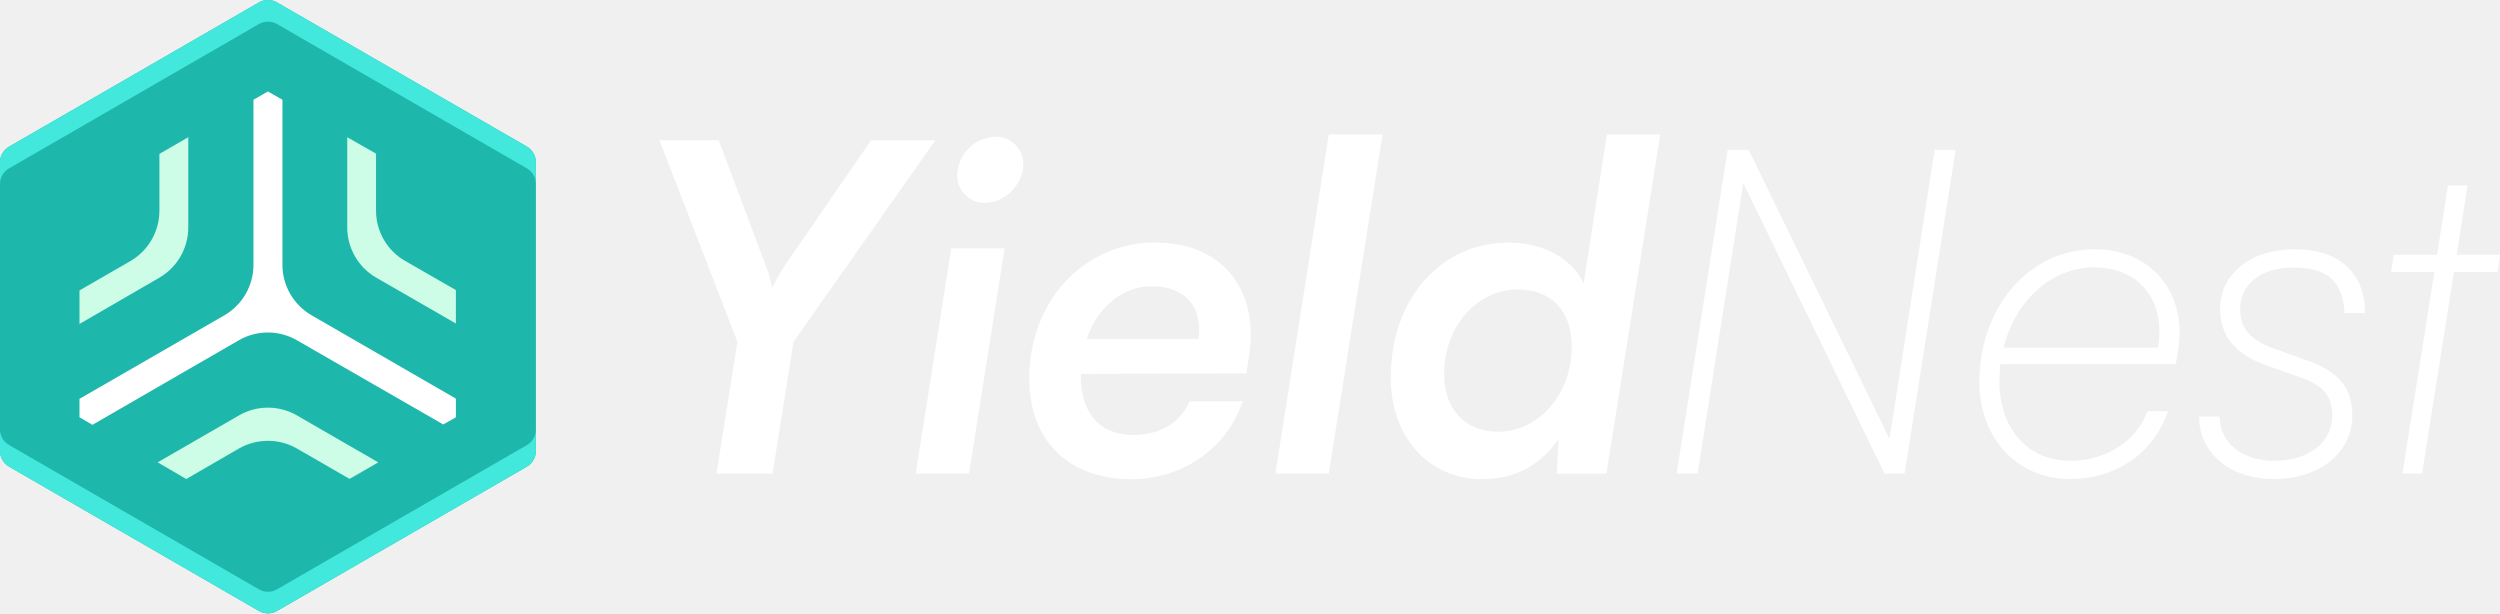
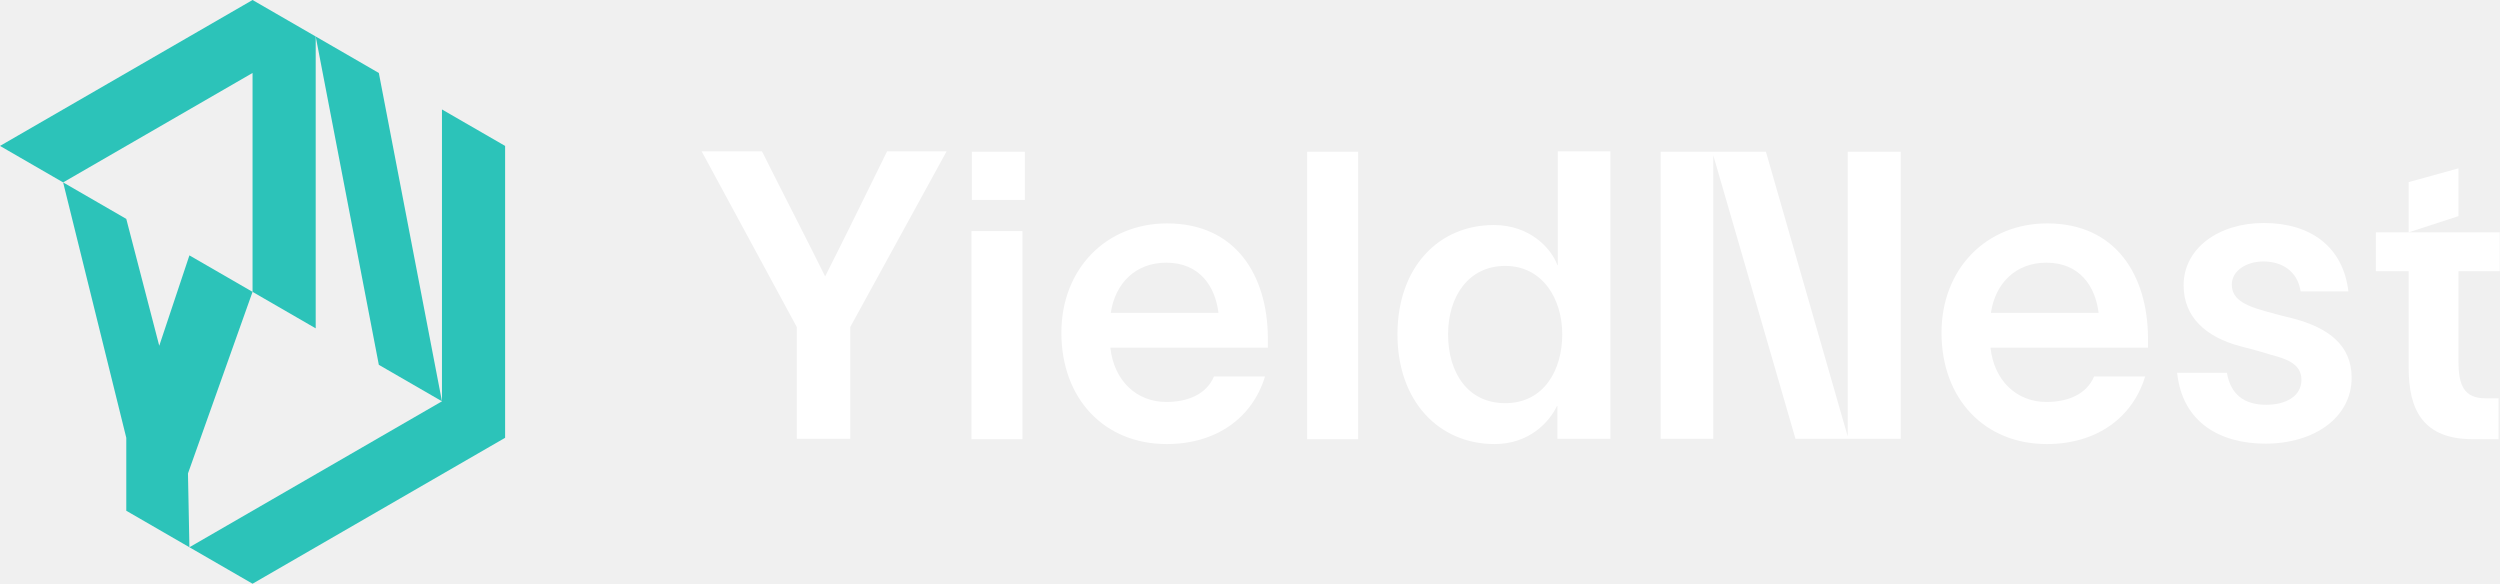
- <svg xmlns="http://www.w3.org/2000/svg" id="Layer_1" data-name="Layer 1" viewBox="0 0 920.57 225.87">
-   <defs>
-     <style>.cls-1{fill:#1db7ac;}.cls-2{fill:#42e8db;}.cls-3{fill:#cdfce7;}.cls-4{fill:#fff;}</style>
-   </defs>
-   <path class="cls-1" d="M194.06,54,102,.89a6.68,6.68,0,0,0-6.67,0L3.34,54A6.65,6.65,0,0,0,0,59.8V166.07a6.65,6.65,0,0,0,3.34,5.77l92,53.13a6.63,6.63,0,0,0,6.67,0l92-53.13a6.66,6.66,0,0,0,3.33-5.77V59.8A6.66,6.66,0,0,0,194.06,54Z" />
-   <path class="cls-2" d="M194.06,54,102,.89a6.68,6.68,0,0,0-6.67,0L3.34,54A6.65,6.65,0,0,0,0,59.8v7.94A6.65,6.65,0,0,1,3.34,62l92-53.14a6.68,6.68,0,0,1,6.67,0l92,53.14a6.66,6.66,0,0,1,3.33,5.77V59.8A6.66,6.66,0,0,0,194.06,54Z" />
-   <path class="cls-2" d="M3.34,171.84l92,53.13a6.63,6.63,0,0,0,6.67,0l92-53.13a6.66,6.66,0,0,0,3.33-5.77v-7.94a6.66,6.66,0,0,1-3.33,5.77L102,217a6.63,6.63,0,0,1-6.67,0l-92-53.13A6.65,6.65,0,0,1,0,158.13v7.94A6.65,6.65,0,0,0,3.34,171.84Z" />
-   <path class="cls-3" d="M69.33,50.52V83.73a21.39,21.39,0,0,1-10.71,18.56l-29.35,17V106.94L48,96.14a21.49,21.49,0,0,0,10.7-18.55V56.7l.48-.31Z" />
-   <path class="cls-3" d="M139.31,170.25l-3.47,2-2.5,1.45-4.65,2.63-19.3-11.14a21.53,21.53,0,0,0-21.46,0L68.58,176.39l-10.53-6.14L87.93,153a21.33,21.33,0,0,1,21.46,0l29.87,17.24Z" />
-   <path class="cls-4" d="M167.87,146.78v6.88l-4.65,2.64-53.88-31a21.43,21.43,0,0,0-21.41,0L34.05,156.43l-4.78-2.77v-6.8l53.35-30.75A21.5,21.5,0,0,0,93.33,97.55V36.74l5.31-3.07L104,36.74V97.5a21.47,21.47,0,0,0,10.75,18.61Z" />
-   <path class="cls-3" d="M167.87,106.81v12.32l-29.26-16.84a21.4,21.4,0,0,1-10.75-18.56V50.52l2.67,1.53,7.94,4.52v21A21.34,21.34,0,0,0,149.22,96.1Z" />
-   <path class="cls-4" d="M242.84,51.66h21.82l17,45.33a55.37,55.37,0,0,1,2.68,8.89A82.1,82.1,0,0,1,289.51,97l31.22-45.33h23.68l-52.21,74.2-7.73,48.52H263.82l7.73-48.52Z" />
-   <path class="cls-4" d="M350.28,91.45h19.65l-13.1,82.93H337.19Zm2.19-27a14.52,14.52,0,0,1,14.1-14.1,10,10,0,0,1,10.24,10.24c0,7.21-6.72,14.1-14.1,14.1A10,10,0,0,1,352.47,64.42Z" />
-   <path class="cls-4" d="M379,139.29c0-28.37,20.15-50,46.34-50,24.51,0,38.44,17,34.58,42l-1,6.21-60.94.17v.51c0,14.1,6.89,22,19.64,22,9.4,0,17-4.54,20.48-12.43h19.48c-5.71,17.3-22.16,28.71-41,28.71C393.43,176.39,379,162.29,379,139.29Zm21.15-14.44h41.13c1.85-11.75-5-19.47-17.12-19.47C413.24,105.38,404,113.27,400.14,124.85Z" />
-   <path class="cls-4" d="M469.65,174.38l19.64-124.9H509.1l-19.81,124.9Z" />
-   <path class="cls-4" d="M512.12,139c0-29.21,18.63-49.69,43.48-49.69,12.59,0,23.5,6,27.53,15.11l8.56-54.89h19.65l-19.81,124.9h-18.3l.67-12.76c-6.55,9.57-15.95,14.77-28.2,14.77C526.22,176.39,512.12,161.12,512.12,139Zm66.65-11.41c0-12.93-7.39-21-19.81-21-15.11,0-27.2,13.6-27.2,31.23,0,12.76,7.72,21.15,19.81,21.15C566.68,158.93,578.77,145.17,578.77,127.54Z" />
-   <path class="cls-4" d="M617.38,174.38l18.8-119.2h7.73l51.87,106.44L712.4,55.18h7.72l-18.8,119.2h-7.39l-52-106.94L625.1,174.38Z" />
-   <path class="cls-4" d="M728.86,140.63c0-27.53,18.46-48.85,42.3-48.85,21.32,0,34.25,16.29,30.89,37.1l-.84,5.21H736.58c-.17,2.18-.34,4.36-.34,6.54,0,17.3,10.58,29.05,26,29.05,12.93,0,24.35-6.89,28.54-18.3h7.56c-5.37,15.78-19.48,25-36.1,25C742.79,176.39,728.86,161.45,728.86,140.63ZM737.75,128h56.91c2.86-17.79-7.22-29.54-23.5-29.54C755.21,98.5,742.12,110.75,737.75,128Z" />
-   <path class="cls-4" d="M817.33,153.39c0,9.57,8.22,16.29,20,16.29,12.75,0,21.48-6.72,21.48-16.62,0-7.22-3.19-11.08-11.75-14.11l-12.76-4.53c-11.24-4-16.78-10.74-16.78-20.65,0-12.92,11.24-22,27.36-22,16.45,0,26,8.73,26,23.5h-7.55C862.82,103.7,857,98.5,844.52,98.5c-11.75,0-19.64,6-19.64,15.27,0,7,3.7,11.42,12.09,14.44l12.59,4.53c11.75,4.2,16.62,10.08,16.62,20.32,0,13.59-12.09,23.33-28.87,23.33-16.12,0-27.54-9.57-27.54-23Z" />
-   <path class="cls-4" d="M884.65,174.38l11.75-74.21H880.45l1-6.37h15.95l4-25.52h7.22l-4,25.52h16l-1,6.37h-16l-11.75,74.21Z" />
+ <svg xmlns="http://www.w3.org/2000/svg" width="1272" height="297" viewBox="0 0 1272 297" fill="none">
+   <path d="M451.348 77H481.63L432.602 166.404V223.26H405.41V166.404L357 77H387.694C398.406 98.424 409.53 119.848 419.83 140.654C430.336 119.848 438.576 102.956 451.348 77Z" fill="white" />
+   <path d="M520.229 223.466H494.273V117.582H520.229V223.466ZM521.465 101.72H494.479V77.206H521.465V101.72Z" fill="white" />
+   <path d="M645.089 171.76V176.91H564.955C566.809 193.802 578.345 204.514 593.383 204.514C604.507 204.514 613.777 200.6 617.691 191.536H643.647C637.261 212.548 618.927 225.938 593.589 225.938C562.071 225.938 540.029 203.072 540.029 169.288C540.029 136.946 562.689 113.668 593.795 113.668C629.021 113.668 644.883 140.448 645.089 171.76ZM565.161 159.194H619.957C618.309 145.598 610.275 133.65 593.383 133.65C577.933 133.65 567.427 143.95 565.161 159.194Z" fill="white" />
+   <path d="M691.024 223.466H665.068V77.206H691.024V223.466Z" fill="white" />
+   <path d="M792.606 77H819.386V223.26H792.4V206.574H792.194C788.28 214.814 777.98 225.938 760.47 225.938C732.042 225.938 711.03 204.102 711.03 170.112C711.03 136.122 731.836 114.492 760.058 114.492C778.186 114.492 789.104 126.028 792.4 134.886H792.606V77ZM765.826 205.132C785.602 205.132 794.872 188.24 794.872 170.112C794.872 152.19 784.984 135.298 765.826 135.298C747.286 135.298 736.78 150.748 736.78 170.112C736.78 189.682 746.874 205.132 765.826 205.132Z" fill="white" />
+   <path d="M940.112 77.206H967.098V223.26H913.538L871.72 79.06V223.26H844.94V77.206H898.5L940.112 222.024V77.206Z" fill="white" />
+   <path d="M1092.9 171.76V176.91H1012.76C1014.62 193.802 1026.15 204.514 1041.19 204.514C1052.32 204.514 1061.59 200.6 1065.5 191.536H1091.46C1085.07 212.548 1066.74 225.938 1041.4 225.938C1009.88 225.938 987.838 203.072 987.838 169.288C987.838 136.946 1010.5 113.668 1041.6 113.668C1076.83 113.668 1092.69 140.448 1092.9 171.76ZM1012.97 159.194H1067.77C1066.12 145.598 1058.08 133.65 1041.19 133.65C1025.74 133.65 1015.24 143.95 1012.97 159.194Z" fill="white" />
+   <path d="M1166.85 162.078C1184.77 166.816 1196.51 175.674 1196.51 192.154C1196.51 212.548 1177.35 225.732 1152.63 225.732C1129.97 225.732 1110.4 215.226 1107.73 189.682H1133.06C1134.92 200.6 1141.72 205.956 1153.05 205.956C1162.73 205.956 1170.97 201.836 1170.97 193.184C1170.97 184.944 1162.93 182.472 1155.11 180.412C1149.96 178.764 1145.01 177.528 1139.66 176.086C1122.56 171.554 1111.02 161.46 1111.02 145.186C1111.02 126.234 1128.94 113.462 1151.81 113.462C1175.71 113.462 1192.19 125.616 1194.86 148.276H1170.56C1168.91 137.564 1160.67 133.032 1151.6 133.032C1142.95 133.032 1135.54 137.77 1135.54 144.774C1135.54 151.778 1141.3 155.28 1152.63 158.37C1157.58 159.812 1161.9 160.842 1166.85 162.078Z" fill="white" />
+   <path d="M1250.87 85.652V109.96L1225.53 118.2V92.656L1250.87 85.652ZM1271.88 137.976H1250.87V183.708C1250.87 195.862 1253.55 202.66 1264.67 202.66H1271.27V223.466H1258.7C1232.74 223.672 1225.53 208.428 1225.53 187.21V137.976H1208.85V118.2H1271.88V137.976Z" fill="white" />
+   <path d="M64.252 259.871L96.373 278.44L95.641 240.885L128.495 148.495L96.373 129.935L81.026 175.931L64.252 111.376L32.121 92.807L64.252 222.752V259.871Z" fill="#2CC3B9" />
+   <path d="M160.626 18.561L192.747 37.129L224.869 204.184L192.747 185.625L160.626 18.561Z" fill="#2CC3B9" />
+   <path d="M0 74.248L32.121 92.807L128.495 37.129L128.495 148.495L160.626 167.064L160.626 18.561L128.495 0L0 74.248Z" fill="#2CC3B9" />
+   <path d="M224.869 55.688L257 74.247V222.752L128.496 296.999L96.373 278.44L224.869 204.183V55.688Z" fill="#2CC3B9" />
</svg>
